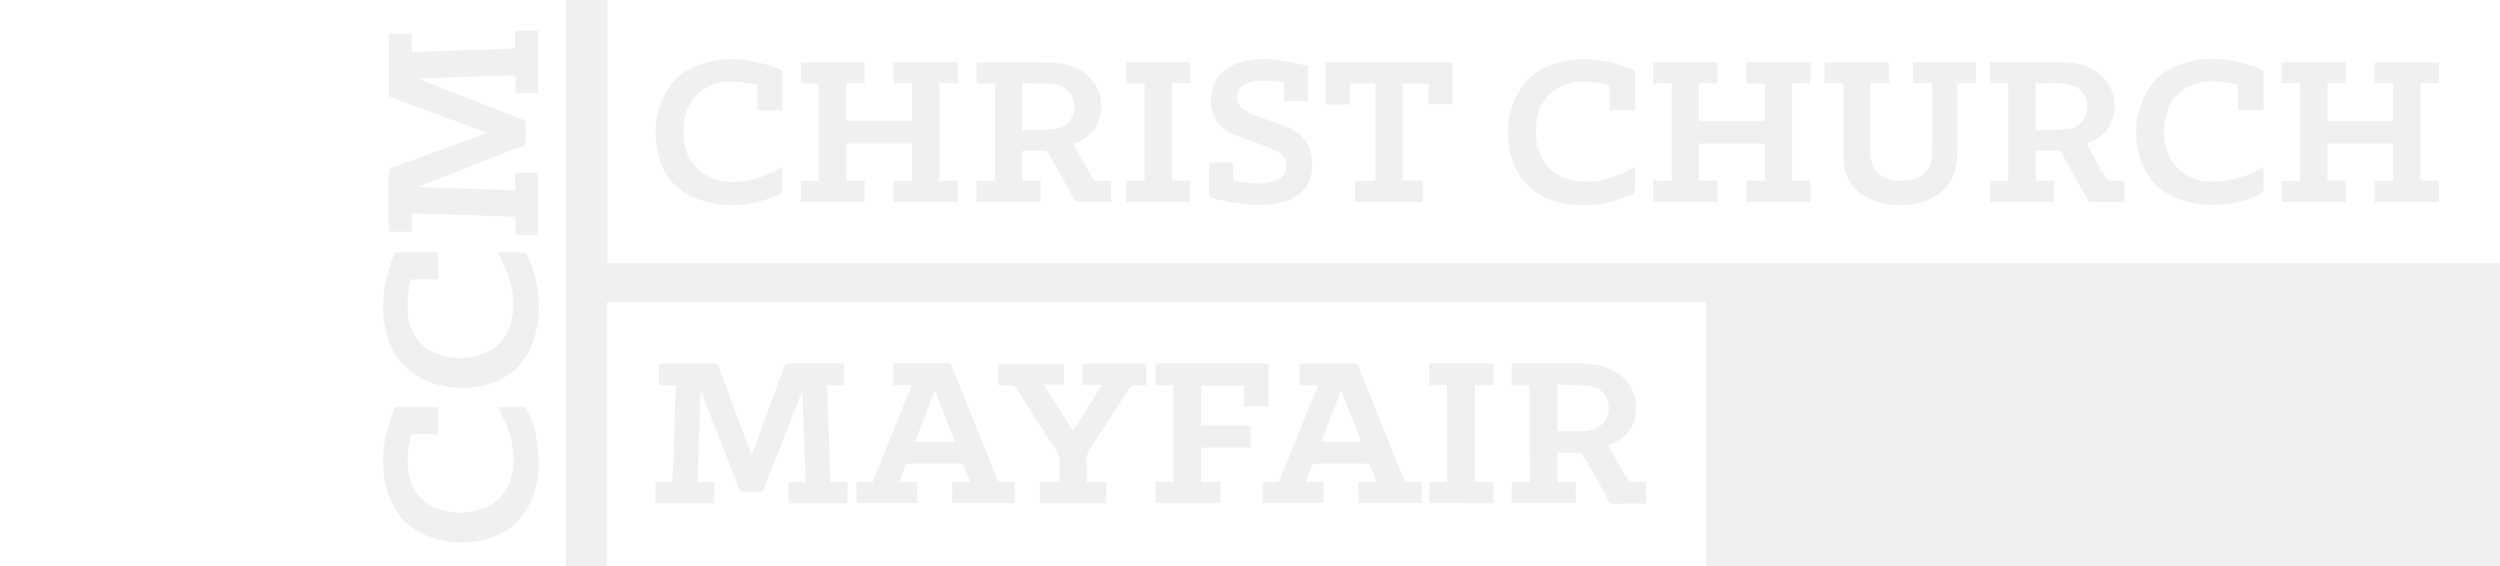
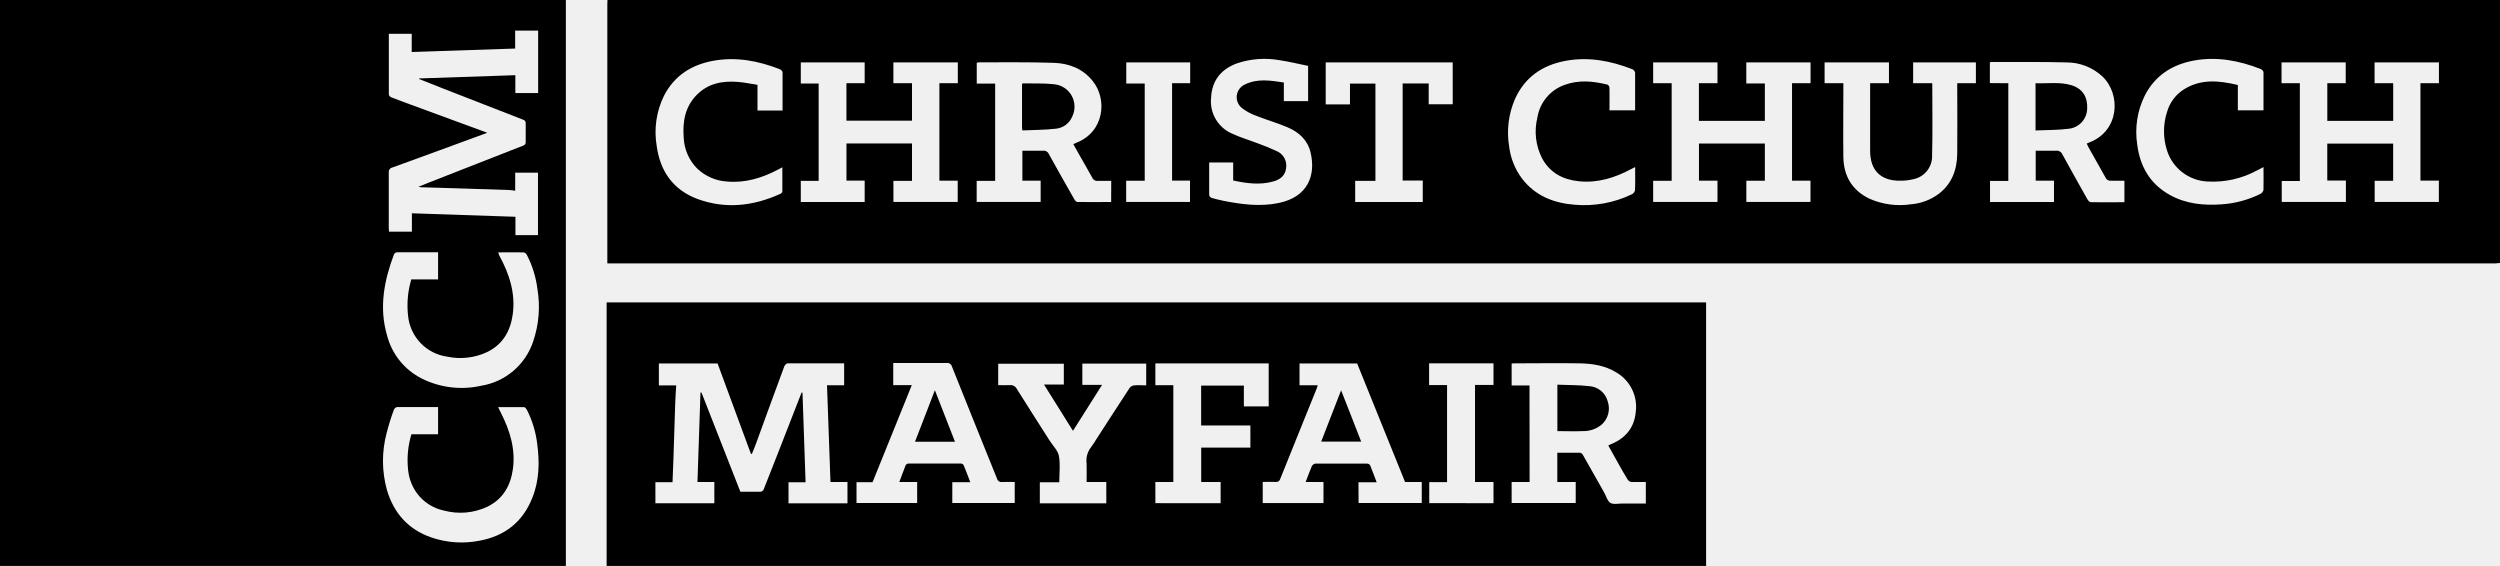
- <svg xmlns="http://www.w3.org/2000/svg" viewBox="0 0 720.94 163.2">
-   <defs>
-     <style>.cls-1{fill:#fff;}</style>
-   </defs>
-   <g id="Layer_2" data-name="Layer 2">
-     <g id="Layer_1-2" data-name="Layer 1">
-       <path class="cls-1" d="M175.18,0H720.94V75.84c-.43,0-.87.12-1.3.12H175.14V1.32C175.14.88,175.17.44,175.18,0ZM244.1,41.37H263V52.16h-5.36v6.07h18.54V52.1h-5.28V24h5.31V18H257.63v6H263v10.8H244.09V24h5.26V18H230.93v6.09h5.15V52.15h-5.15v6.1h18.42V52.09H244.1Zm245.82-6.51V24h5.36V18H476.73v6h5.34V52.13h-5.34v6.11h18.55V52.1h-5.34V41.4h19V52.12h-5.34v6.12h18.5V52.1h-5.32V24h5.34V18H503.59v6.07h5.35V34.86ZM676.45,24V18H657.94v6h5.28V52.19H658v6.05h18.5V52.07h-5.37V41.41h19V52.14h-5.33v6.09h18.51V52.09H698V24h5.33V18H684.77V24h5.37V34.85h-19V24Zm-356,28.15c-1.34,0-2.61,0-3.88,0a1.48,1.48,0,0,1-1.59-.91c-1.09-2-2.26-4-3.4-6-.68-1.2-1.35-2.41-2.06-3.67.36-.17.6-.3.85-.39,8.11-3.15,9-12.51,4.77-17.79-2.87-3.61-6.86-5.12-11.24-5.27-7.19-.25-14.39-.12-21.58-.15a3.4,3.4,0,0,0-.65.13v6h5.31V52.16h-5.33v6.08H300.1V52.1h-5.27V43.46c2.07,0,4,0,6,0a1.58,1.58,0,0,1,1.65,1q3.62,6.55,7.32,13c.19.33.58.79.88.79,3.23.06,6.46,0,9.75,0ZM579.15,24V52.17h-5.27v6.08h18.44V52.1h-5.27V43.46c2,0,4,0,5.9,0a1.69,1.69,0,0,1,1.76,1c2.37,4.34,4.8,8.65,7.24,13,.21.36.63.84,1,.85,3.22.06,6.45,0,9.68,0v-6.2c-1.38,0-2.66,0-3.93,0a1.44,1.44,0,0,1-1.5-.88c-1.66-3-3.37-6-5.06-9-.14-.26-.24-.54-.37-.84.34-.14.59-.26.85-.36,8.59-3.35,9.07-13.86,3.65-19A15.17,15.17,0,0,0,596,18c-7.19-.19-14.39-.1-21.59-.13a4.58,4.58,0,0,0-.58.09v6Zm-21.93,0c0,7.07.13,14-.05,20.88a6.71,6.71,0,0,1-5.39,6.79,15.4,15.4,0,0,1-4,.44c-5.51,0-8.48-3.07-8.48-8.59V24h5.43V18H526.17V24h5.41V25.5c0,6.6-.08,13.2,0,19.79.09,5.45,2.5,9.59,7.5,12a21.64,21.64,0,0,0,12,1.62,15.54,15.54,0,0,0,8-3c3.82-2.93,5.29-7,5.34-11.64.07-6.28,0-12.55,0-18.83V24h5.38V18h-18.1v6ZM348.7,46.85c0,3.22,0,6.33,0,9.44,0,.28.44.7.75.8,1.22.35,2.47.64,3.72.89,5.15,1,10.34,1.64,15.57.56,8.45-1.74,10.79-8,9.18-14.65-.86-3.53-3.36-5.79-6.56-7.15-3-1.28-6.15-2.18-9.18-3.38a14.48,14.48,0,0,1-4.05-2.22,4,4,0,0,1,.88-6.78c3.59-1.77,7.35-1.16,11.22-.57v5.37h7V19c-2.75-.56-5.5-1.24-8.29-1.65a24.82,24.82,0,0,0-12.06.86c-4.74,1.68-7.42,5-7.64,10.07a10.1,10.1,0,0,0,6.18,10.3c2.26,1.06,4.69,1.76,7,2.65a62.33,62.33,0,0,1,5.85,2.39,4.52,4.52,0,0,1,2.63,4.71c-.2,2.27-1.68,3.43-3.72,4-3.85,1.08-7.66.56-11.56-.28V46.85Zm304,1.35-1.66.86a26.74,26.74,0,0,1-14.49,3.28,12.87,12.87,0,0,1-11.69-9.12,18.22,18.22,0,0,1,.08-11,11.4,11.4,0,0,1,4.77-6.4c5-3.16,10.23-2.58,15.63-1.31v7.31h7.4c0-3.72,0-7.35,0-11,0-.32-.48-.79-.84-.93-6.23-2.43-12.66-3.66-19.33-2.41-6.22,1.17-11.12,4.32-14.07,10.08a23.72,23.72,0,0,0-2.18,14.11c.8,6.29,3.66,11.33,9.34,14.51,4.68,2.62,9.77,3.12,15,2.75a29.7,29.7,0,0,0,11.15-3,1.74,1.74,0,0,0,.92-1.14C652.79,52.73,652.74,50.57,652.74,48.2Zm-181.2,0c-.48.24-.8.38-1.1.55-4.69,2.51-9.62,4.06-15,3.53-4.64-.45-8.42-2.41-10.7-6.64a16.91,16.91,0,0,1-1.35-11.77,12,12,0,0,1,7.84-9.39c4.1-1.51,8.25-1.09,12.37-.07.26.06.56.59.57.91.05,2.15,0,4.3,0,6.5h7.4c0-3.68,0-7.27,0-10.87a1.49,1.49,0,0,0-.84-1c-6.2-2.41-12.57-3.64-19.21-2.41s-11.73,4.67-14.59,11a24.36,24.36,0,0,0-1.69,13.7,19.24,19.24,0,0,0,3.69,9.23c3.81,5,9.12,7.08,15.15,7.57a31.77,31.77,0,0,0,16.53-3,1.76,1.76,0,0,0,.92-1.13C471.59,52.76,471.54,50.6,471.54,48.23ZM225.67,31.87c0-3.74,0-7.41,0-11.07,0-.31-.53-.73-.91-.88-6.16-2.4-12.49-3.59-19.09-2.39-6.28,1.15-11.21,4.29-14.19,10.08a23.81,23.81,0,0,0-2.11,14.46c1,7.31,4.74,12.68,11.75,15.3,8.14,3,16.15,2.06,23.94-1.48.24-.11.55-.43.55-.65,0-2.29,0-4.58,0-7l-1.24.67c-4.64,2.43-9.5,3.92-14.81,3.43A13.6,13.6,0,0,1,201,48.55a13.4,13.4,0,0,1-3.84-8.93c-.33-4.53.38-8.79,3.71-12.2s7.44-4.14,11.9-3.8c1.88.15,3.74.55,5.67.84v7.41ZM418.92,18H382.3V30.1h7v-6h7.34V52.16H390.8v6.1h19.49v-6.2h-5.8v-28H412v6h6.93ZM324.76,52.11v6.12h18.41V52.08H338V24h5.22V18H324.79v6.08h5.32V52.11Z" />
-       <path class="cls-1" d="M163.18,0V163.2H0V0ZM140.53,38.29c-9.27,3.4-18.3,6.73-27.34,10a1.35,1.35,0,0,0-1.08,1.52c0,5.31,0,10.63,0,16,0,.35.05.69.07,1h6.6v-5.3l29.86,1V67.8h6.5v-18h-6.57V55c-.66-.08-1.16-.19-1.66-.2q-7.47-.27-15-.49L121.45,54a6.12,6.12,0,0,1-.79-.13c1.07-.44,1.91-.79,2.75-1.12Q137.12,47.38,150.85,42a1,1,0,0,0,.75-1.12c0-1.76,0-3.52,0-5.28,0-.61-.18-.86-.78-1.1-7.72-3-15.42-6-23.12-9l-6.87-2.72.06-.16,27.72-.94v5.15h6.58v-18h-6.63V14l-29.83,1V9.75h-6.6c0,5.88,0,11.68,0,17.47a1.11,1.11,0,0,0,.61.81c1.91.76,3.85,1.46,5.78,2.17Zm3.13,34.49a6.48,6.48,0,0,0,.34.94c2.88,5.26,4.68,10.78,3.87,16.87-.65,4.86-2.86,8.73-7.4,10.94a18.18,18.18,0,0,1-11.4,1.34A13.2,13.2,0,0,1,117.67,91a26.51,26.51,0,0,1,.93-10.42h7.73V72.75c-4,0-7.93,0-11.85,0a1.13,1.13,0,0,0-.86.58c-2.86,7.61-4.36,15.35-2,23.41a19.33,19.33,0,0,0,10,12.42,25.71,25.71,0,0,0,17.19,2.07,19,19,0,0,0,14.94-12.74,31.06,31.06,0,0,0,1.22-15.21,29.11,29.11,0,0,0-3.06-9.82,1.35,1.35,0,0,0-.91-.68C148.58,72.75,146.22,72.78,143.66,72.78Zm-17.33,52.46v-7.85c-4,0-7.94,0-11.85,0-.32,0-.79.47-.91.81a69,69,0,0,0-2.08,6.69,31.38,31.38,0,0,0,.08,16.38c2,6.73,6.16,11.42,12.85,13.73a26.77,26.77,0,0,0,13.89.92c7.33-1.36,12.48-5.45,15.22-12.41,2-5,2.09-10.27,1.39-15.53a29.41,29.41,0,0,0-3-9.84c-.16-.3-.5-.72-.77-.73-2.42,0-4.85,0-7.51,0l.81,1.63c2.58,5.12,4.27,10.44,3.45,16.27-.67,4.81-2.9,8.65-7.37,10.82a18.21,18.21,0,0,1-12.44,1.12,13,13,0,0,1-7.85-5,13.82,13.82,0,0,1-2.55-6.7,25.84,25.84,0,0,1,.95-10.31Z" />
-       <path class="cls-1" d="M174.94,163.2v-76H492v76Zm27.09-50,.26,0,11.21,28.6c2,0,3.92,0,5.83,0a1.12,1.12,0,0,0,.86-.58q4.13-10.42,8.19-20.9c.93-2.37,1.85-4.75,2.78-7.13l.26.05c.29,8.57.59,17.14.89,25.83h-4.92v6.07h17v-6.14h-4.9c-.33-9.34-.66-18.56-1-27.9h4.94v-6.33c-5.48,0-10.88,0-16.27,0-.35,0-.86.52-1,.91-2.78,7.5-5.5,15-8.25,22.53-.33.91-.72,1.79-1.08,2.68h-.28l-9.62-26.08H190v6.33h5c-.1,1.74-.23,3.36-.28,5-.19,5.3-.33,10.61-.51,15.91-.07,2.3-.18,4.59-.27,7H189v6.08h17V139h-4.87C201.43,130.28,201.73,121.73,202,113.19ZM441.1,139h-5.18v6.06H454.4V139h-5.31v-8.45c2.21,0,4.36,0,6.51,0a1.26,1.26,0,0,1,.86.62c2.06,3.6,4.1,7.23,6.14,10.85.58,1,.92,2.47,1.8,3s2.33.17,3.53.18c2.22,0,4.45,0,6.69,0V139c-1.42,0-2.78,0-4.13,0a1.57,1.57,0,0,1-1.07-.64c-.92-1.48-1.78-3-2.63-4.51-1-1.78-2-3.56-3-5.38.3-.15.43-.24.57-.29,4.25-1.67,6.9-4.7,7.34-9.27a11.45,11.45,0,0,0-5.63-11.53c-3.25-2-6.91-2.54-10.61-2.6-6.12-.11-12.24,0-18.36,0-.39,0-.78,0-1.18.05v6.33h5.15Zm-49.32,6.06H410V139h-4.81l-13.82-34.19H374.75v6.29H380c-.14.47-.21.77-.32,1-1.27,3.16-2.56,6.31-3.83,9.47q-3.35,8.27-6.66,16.53a1.18,1.18,0,0,1-1.32.88c-1.23-.07-2.46,0-3.73,0v6.1h17.52V139h-5.14c.62-1.61,1.14-3.1,1.77-4.55a1.45,1.45,0,0,1,1-.75c5,0,10,0,15,0a1.06,1.06,0,0,1,.82.47c.64,1.56,1.22,3.15,1.89,4.91h-5.25Zm-128.84-34-11.32,28H247v6h17.49V139h-5.15c.64-1.7,1.21-3.3,1.85-4.87a1.05,1.05,0,0,1,.81-.46q7.56,0,15.12,0a1,1,0,0,1,.77.46c.66,1.57,1.24,3.16,1.92,4.93h-5.19v6h18V139c-1.26,0-2.42-.07-3.57,0a1.37,1.37,0,0,1-1.57-1.06c-4.32-10.72-8.66-21.44-12.94-32.18a1.42,1.42,0,0,0-1.62-1.08c-4.27,0-8.55,0-12.83,0h-2.5v6.38Zm24.92,0c1.21,0,2.29.07,3.36,0a2,2,0,0,1,2,1.09c3.13,5,6.31,9.94,9.46,14.9.94,1.47,2.38,2.84,2.68,4.43.45,2.42.11,5,.11,7.59h-5.61v6.07h19.17V139h-5.68c0-1.87.06-3.59,0-5.3a6.32,6.32,0,0,1,1.23-4.68,25.88,25.88,0,0,0,1.65-2.47c3.18-4.91,6.34-9.83,9.55-14.72a1.91,1.91,0,0,1,1.3-.7c1.14-.1,2.29,0,3.46,0v-6.27H312.12v6.12h5.69l-8.39,13.26-8.35-13.34h5.71v-6H287.86ZM352,145.11V139h-5.6v-9.92h14.18v-6.39h-14.2V111.19h12.32v6h7.16V104.8H333.18v6.29h5.18V139h-5.18v6.1Zm78.69,0V139h-5.33V111h5.33v-6.23H412.12v6.27h5.18v28h-5.14v6.05Z" />
-       <path class="cls-1" d="M294.84,37.61c-.06-.41-.11-.56-.11-.71V24.24c.1-.09.16-.19.22-.19,3,.06,6-.09,9,.24a6.5,6.5,0,0,1,5.21,9.43,5.7,5.7,0,0,1-4.63,3.39C301.3,37.49,298.07,37.46,294.84,37.61Z" />
-       <path class="cls-1" d="M587,37.62V24c3.5.15,7-.47,10.44.6,3.14,1,4.64,3.38,4.45,6.8a5.94,5.94,0,0,1-5.32,5.73C593.49,37.53,590.32,37.47,587,37.62Z" />
-       <path class="cls-1" d="M449.11,110.93c3.13.13,6.18.09,9.17.42a5.89,5.89,0,0,1,5.35,4.42,6.2,6.2,0,0,1-1.82,6.73,8.19,8.19,0,0,1-5.3,1.82c-2.44.11-4.87,0-7.4,0Z" />
-       <path class="cls-1" d="M381,127.35c1.91-4.91,3.77-9.71,5.74-14.79,2,5,3.85,9.85,5.79,14.79Z" />
-       <path class="cls-1" d="M263.87,127.38c1.9-4.93,3.75-9.74,5.73-14.85l5.79,14.85Z" />
-     </g>
-   </g>
+ <svg xmlns="http://www.w3.org/2000/svg" id="full-logo" viewBox="0 0 720.94 163.2">
+   <path d="M175.18,0H720.94V75.84c-.43,0-.87.12-1.3.12H175.14V1.32C175.14.88,175.17.44,175.18,0ZM244.1,41.37H263V52.16h-5.36v6.07h18.54V52.1h-5.28V24h5.31V18H257.63v6H263v10.8H244.09V24h5.26V18H230.93v6.09h5.15V52.15h-5.15v6.1h18.42V52.09H244.1Zm245.82-6.51V24h5.36V18H476.73v6h5.34V52.13h-5.34v6.11h18.55V52.1h-5.34V41.4h19V52.12h-5.34v6.12h18.5V52.1h-5.32V24h5.34V18H503.59v6.07h5.35V34.86ZM676.45,24V18H657.94v6h5.28V52.19H658v6.05h18.5V52.07h-5.37V41.41h19V52.14h-5.33v6.09h18.51V52.09H698V24h5.33V18H684.77V24h5.37V34.85h-19V24Zm-356,28.15c-1.34,0-2.61,0-3.88,0a1.48,1.48,0,0,1-1.59-.91c-1.09-2-2.26-4-3.4-6-.68-1.2-1.35-2.41-2.06-3.67.36-.17.6-.3.85-.39,8.11-3.15,9-12.51,4.77-17.79-2.87-3.61-6.86-5.12-11.24-5.27-7.19-.25-14.39-.12-21.58-.15a3.4,3.4,0,0,0-.65.13v6h5.31V52.16h-5.33v6.08H300.1V52.1h-5.27V43.46c2.07,0,4,0,6,0a1.58,1.58,0,0,1,1.65,1q3.62,6.55,7.32,13c.19.33.58.79.88.79,3.23.06,6.46,0,9.75,0ZM579.15,24V52.17h-5.27v6.08h18.44V52.1h-5.27V43.46c2,0,4,0,5.9,0a1.69,1.69,0,0,1,1.76,1c2.37,4.34,4.8,8.65,7.24,13,.21.36.63.84,1,.85,3.22.06,6.45,0,9.68,0v-6.2c-1.38,0-2.66,0-3.93,0a1.44,1.44,0,0,1-1.5-.88c-1.66-3-3.37-6-5.06-9-.14-.26-.24-.54-.37-.84.34-.14.59-.26.85-.36,8.59-3.35,9.07-13.86,3.65-19A15.17,15.17,0,0,0,596,18c-7.19-.19-14.39-.1-21.59-.13a4.58,4.58,0,0,0-.58.09v6Zm-21.93,0c0,7.07.13,14-.05,20.88a6.71,6.71,0,0,1-5.39,6.79,15.4,15.4,0,0,1-4,.44c-5.51,0-8.48-3.07-8.48-8.59V24h5.43V18H526.17V24h5.41V25.5c0,6.6-.08,13.2,0,19.79.09,5.45,2.5,9.59,7.5,12a21.64,21.64,0,0,0,12,1.62,15.54,15.54,0,0,0,8-3c3.82-2.93,5.29-7,5.34-11.64.07-6.28,0-12.55,0-18.83V24h5.38V18h-18.1v6ZM348.7,46.85c0,3.22,0,6.33,0,9.44,0,.28.44.7.75.8,1.22.35,2.47.64,3.72.89,5.15,1,10.34,1.64,15.57.56,8.45-1.74,10.79-8,9.18-14.65-.86-3.53-3.36-5.79-6.56-7.15-3-1.28-6.15-2.18-9.18-3.38a14.48,14.48,0,0,1-4.05-2.22,4,4,0,0,1,.88-6.78c3.59-1.77,7.35-1.16,11.22-.57v5.37h7V19c-2.75-.56-5.5-1.24-8.29-1.65a24.82,24.82,0,0,0-12.06.86c-4.74,1.68-7.42,5-7.64,10.07a10.1,10.1,0,0,0,6.18,10.3c2.26,1.06,4.69,1.76,7,2.65a62.33,62.33,0,0,1,5.85,2.39,4.52,4.52,0,0,1,2.63,4.71c-.2,2.27-1.68,3.43-3.72,4-3.85,1.08-7.66.56-11.56-.28V46.85Zm304,1.35-1.66.86a26.74,26.74,0,0,1-14.49,3.28,12.87,12.87,0,0,1-11.69-9.12,18.22,18.22,0,0,1,.08-11,11.4,11.4,0,0,1,4.77-6.4c5-3.16,10.23-2.58,15.63-1.31v7.31h7.4c0-3.72,0-7.35,0-11,0-.32-.48-.79-.84-.93-6.23-2.43-12.66-3.66-19.33-2.41-6.22,1.17-11.12,4.32-14.07,10.08a23.72,23.72,0,0,0-2.18,14.11c.8,6.29,3.66,11.33,9.34,14.51,4.68,2.62,9.77,3.12,15,2.75a29.7,29.7,0,0,0,11.15-3,1.74,1.74,0,0,0,.92-1.14C652.79,52.73,652.74,50.57,652.74,48.2Zm-181.2,0c-.48.24-.8.38-1.1.55-4.69,2.51-9.62,4.06-15,3.53-4.64-.45-8.42-2.41-10.7-6.64a16.91,16.91,0,0,1-1.35-11.77,12,12,0,0,1,7.84-9.39c4.1-1.51,8.25-1.09,12.37-.07.26.06.56.59.57.91.05,2.15,0,4.3,0,6.5h7.4c0-3.68,0-7.27,0-10.87a1.49,1.49,0,0,0-.84-1c-6.2-2.41-12.57-3.64-19.21-2.41s-11.73,4.67-14.59,11a24.36,24.36,0,0,0-1.69,13.7,19.24,19.24,0,0,0,3.69,9.23c3.81,5,9.12,7.08,15.15,7.57a31.77,31.77,0,0,0,16.53-3,1.76,1.76,0,0,0,.92-1.13C471.59,52.76,471.54,50.6,471.54,48.23ZM225.67,31.87c0-3.74,0-7.41,0-11.07,0-.31-.53-.73-.91-.88-6.16-2.4-12.49-3.59-19.09-2.39-6.28,1.15-11.21,4.29-14.19,10.08a23.81,23.81,0,0,0-2.11,14.46c1,7.31,4.74,12.68,11.75,15.3,8.14,3,16.15,2.06,23.94-1.48.24-.11.55-.43.55-.65,0-2.29,0-4.58,0-7l-1.24.67c-4.64,2.43-9.5,3.92-14.81,3.43A13.6,13.6,0,0,1,201,48.55a13.4,13.4,0,0,1-3.84-8.93c-.33-4.53.38-8.79,3.71-12.2s7.44-4.14,11.9-3.8c1.88.15,3.74.55,5.67.84v7.41ZM418.92,18H382.3V30.1h7v-6h7.34V52.16H390.8v6.1h19.49v-6.2h-5.8v-28H412v6h6.93ZM324.76,52.11v6.12h18.41V52.08H338V24h5.22V18H324.79v6.08h5.32V52.11Z" />
+   <path d="M163.18,0V163.2H0V0ZM140.53,38.29c-9.27,3.4-18.3,6.73-27.34,10a1.35,1.35,0,0,0-1.08,1.52c0,5.31,0,10.63,0,16,0,.35.05.69.07,1h6.6v-5.3l29.86,1V67.8h6.5v-18h-6.57V55c-.66-.08-1.16-.19-1.66-.2q-7.47-.27-15-.49L121.45,54a6.12,6.12,0,0,1-.79-.13c1.07-.44,1.91-.79,2.75-1.12Q137.12,47.38,150.85,42a1,1,0,0,0,.75-1.12c0-1.76,0-3.52,0-5.28,0-.61-.18-.86-.78-1.1-7.72-3-15.42-6-23.12-9l-6.87-2.72.06-.16,27.72-.94v5.15h6.58v-18h-6.63V14l-29.83,1V9.75h-6.6c0,5.88,0,11.68,0,17.47a1.11,1.11,0,0,0,.61.81c1.91.76,3.85,1.46,5.78,2.17Zm3.13,34.49a6.48,6.48,0,0,0,.34.94c2.88,5.26,4.68,10.78,3.87,16.87-.65,4.86-2.86,8.73-7.4,10.94a18.18,18.18,0,0,1-11.4,1.34A13.2,13.2,0,0,1,117.67,91a26.51,26.51,0,0,1,.93-10.42h7.73V72.75c-4,0-7.93,0-11.85,0a1.13,1.13,0,0,0-.86.58c-2.86,7.61-4.36,15.35-2,23.41a19.33,19.33,0,0,0,10,12.42,25.71,25.71,0,0,0,17.19,2.07,19,19,0,0,0,14.94-12.74,31.06,31.06,0,0,0,1.22-15.21,29.11,29.11,0,0,0-3.06-9.82,1.35,1.35,0,0,0-.91-.68C148.58,72.75,146.22,72.78,143.66,72.78Zm-17.33,52.46v-7.85c-4,0-7.94,0-11.85,0-.32,0-.79.47-.91.81a69,69,0,0,0-2.08,6.69,31.38,31.38,0,0,0,.08,16.38c2,6.73,6.16,11.42,12.85,13.73a26.77,26.77,0,0,0,13.89.92c7.33-1.36,12.48-5.45,15.22-12.41,2-5,2.09-10.27,1.39-15.53a29.41,29.41,0,0,0-3-9.84c-.16-.3-.5-.72-.77-.73-2.42,0-4.85,0-7.51,0l.81,1.63c2.58,5.12,4.27,10.44,3.45,16.27-.67,4.81-2.9,8.65-7.37,10.82a18.21,18.21,0,0,1-12.44,1.12,13,13,0,0,1-7.85-5,13.82,13.82,0,0,1-2.55-6.7,25.84,25.84,0,0,1,.95-10.31Z" />
+   <path d="M174.94,163.2v-76H492v76Zm27.09-50,.26,0,11.21,28.6c2,0,3.92,0,5.83,0a1.12,1.12,0,0,0,.86-.58q4.13-10.42,8.19-20.9c.93-2.37,1.85-4.75,2.78-7.13l.26.05c.29,8.57.59,17.14.89,25.83h-4.92v6.07h17v-6.14h-4.9c-.33-9.34-.66-18.56-1-27.9h4.94v-6.33c-5.48,0-10.88,0-16.27,0-.35,0-.86.52-1,.91-2.78,7.5-5.5,15-8.25,22.53-.33.91-.72,1.79-1.08,2.68h-.28l-9.62-26.08H190v6.33h5c-.1,1.74-.23,3.36-.28,5-.19,5.3-.33,10.61-.51,15.91-.07,2.3-.18,4.59-.27,7H189v6.08h17V139h-4.87C201.43,130.28,201.73,121.73,202,113.19ZM441.1,139h-5.18v6.06H454.4V139h-5.31v-8.45c2.21,0,4.36,0,6.51,0a1.26,1.26,0,0,1,.86.62c2.06,3.6,4.1,7.23,6.14,10.85.58,1,.92,2.47,1.8,3s2.33.17,3.53.18c2.22,0,4.45,0,6.69,0V139c-1.42,0-2.78,0-4.13,0a1.57,1.57,0,0,1-1.07-.64c-.92-1.48-1.78-3-2.63-4.51-1-1.78-2-3.56-3-5.38.3-.15.43-.24.57-.29,4.25-1.67,6.9-4.7,7.34-9.27a11.45,11.45,0,0,0-5.63-11.53c-3.25-2-6.91-2.54-10.61-2.6-6.12-.11-12.24,0-18.36,0-.39,0-.78,0-1.18.05v6.33h5.15Zm-49.32,6.06H410V139h-4.81l-13.82-34.19H374.75v6.29H380c-.14.47-.21.77-.32,1-1.27,3.16-2.56,6.31-3.83,9.47q-3.35,8.27-6.66,16.53a1.18,1.18,0,0,1-1.32.88c-1.23-.07-2.46,0-3.73,0v6.1h17.52V139h-5.14c.62-1.61,1.14-3.1,1.77-4.55a1.45,1.45,0,0,1,1-.75c5,0,10,0,15,0a1.06,1.06,0,0,1,.82.47c.64,1.56,1.22,3.15,1.89,4.91h-5.25Zm-128.84-34-11.32,28H247v6h17.49V139h-5.15c.64-1.7,1.21-3.3,1.85-4.87a1.05,1.05,0,0,1,.81-.46q7.56,0,15.12,0a1,1,0,0,1,.77.46c.66,1.57,1.24,3.16,1.92,4.93h-5.19v6h18V139c-1.26,0-2.42-.07-3.57,0a1.37,1.37,0,0,1-1.57-1.06c-4.32-10.72-8.66-21.44-12.94-32.18a1.42,1.42,0,0,0-1.62-1.08c-4.27,0-8.55,0-12.83,0h-2.5v6.38Zm24.92,0c1.21,0,2.29.07,3.36,0a2,2,0,0,1,2,1.09c3.13,5,6.31,9.94,9.46,14.9.94,1.47,2.38,2.84,2.68,4.43.45,2.42.11,5,.11,7.59h-5.61v6.07h19.17V139h-5.68c0-1.87.06-3.59,0-5.3a6.32,6.32,0,0,1,1.23-4.68,25.88,25.88,0,0,0,1.65-2.47c3.18-4.91,6.34-9.83,9.55-14.72a1.91,1.91,0,0,1,1.3-.7c1.14-.1,2.29,0,3.46,0v-6.27H312.12v6.12h5.69l-8.39,13.26-8.35-13.34h5.71v-6H287.86ZM352,145.11V139h-5.6v-9.92h14.18v-6.39h-14.2V111.19h12.32v6h7.16V104.8H333.18v6.29h5.18V139h-5.18v6.1Zm78.69,0V139h-5.33V111h5.33v-6.23H412.12v6.27h5.18v28h-5.14v6.05Z" />
+   <path d="M294.84,37.61c-.06-.41-.11-.56-.11-.71V24.24c.1-.09.16-.19.22-.19,3,.06,6-.09,9,.24a6.5,6.5,0,0,1,5.21,9.43,5.7,5.7,0,0,1-4.63,3.39C301.3,37.49,298.07,37.46,294.84,37.61Z" />
+   <path d="M587,37.62V24c3.5.15,7-.47,10.44.6,3.14,1,4.64,3.38,4.45,6.8a5.94,5.94,0,0,1-5.32,5.73C593.49,37.53,590.32,37.47,587,37.62Z" />
+   <path d="M449.11,110.93c3.13.13,6.18.09,9.17.42a5.89,5.89,0,0,1,5.35,4.42,6.2,6.2,0,0,1-1.82,6.73,8.19,8.19,0,0,1-5.3,1.82c-2.44.11-4.87,0-7.4,0Z" />
+   <path d="M381,127.35c1.91-4.91,3.77-9.71,5.74-14.79,2,5,3.85,9.85,5.79,14.79Z" />
+   <path d="M263.87,127.38c1.9-4.93,3.75-9.74,5.73-14.85l5.79,14.85Z" />
</svg>
